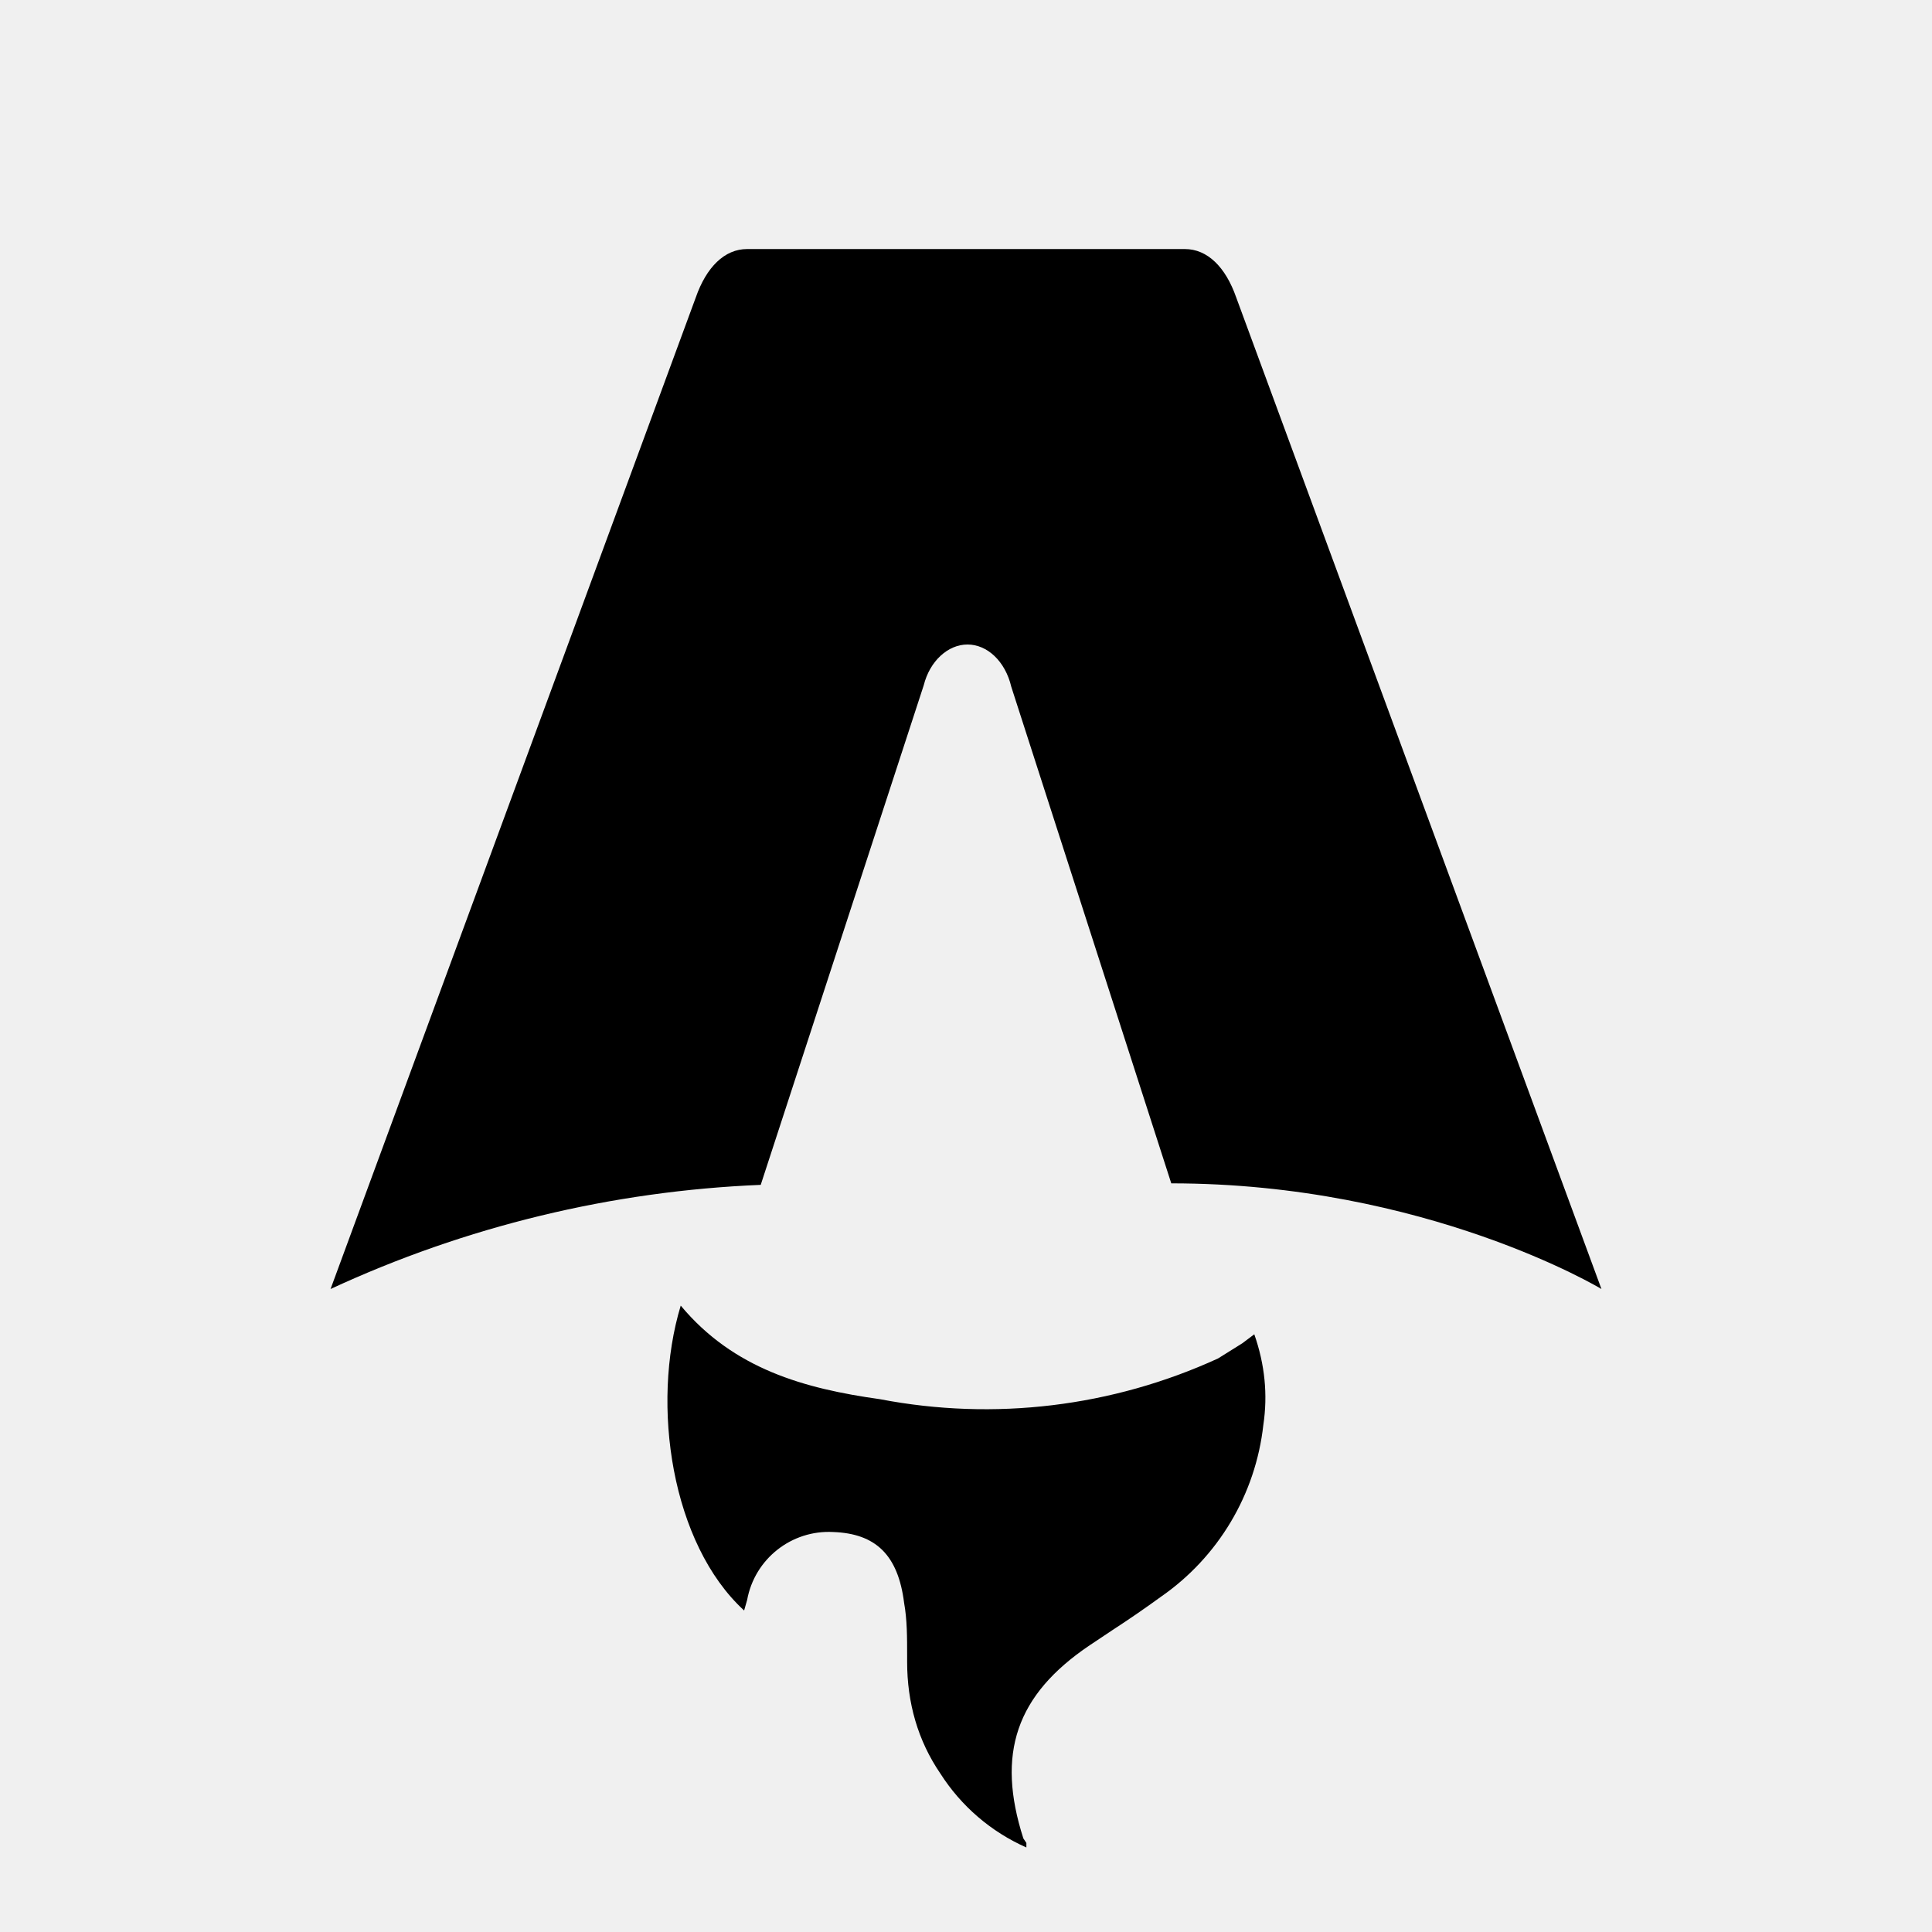
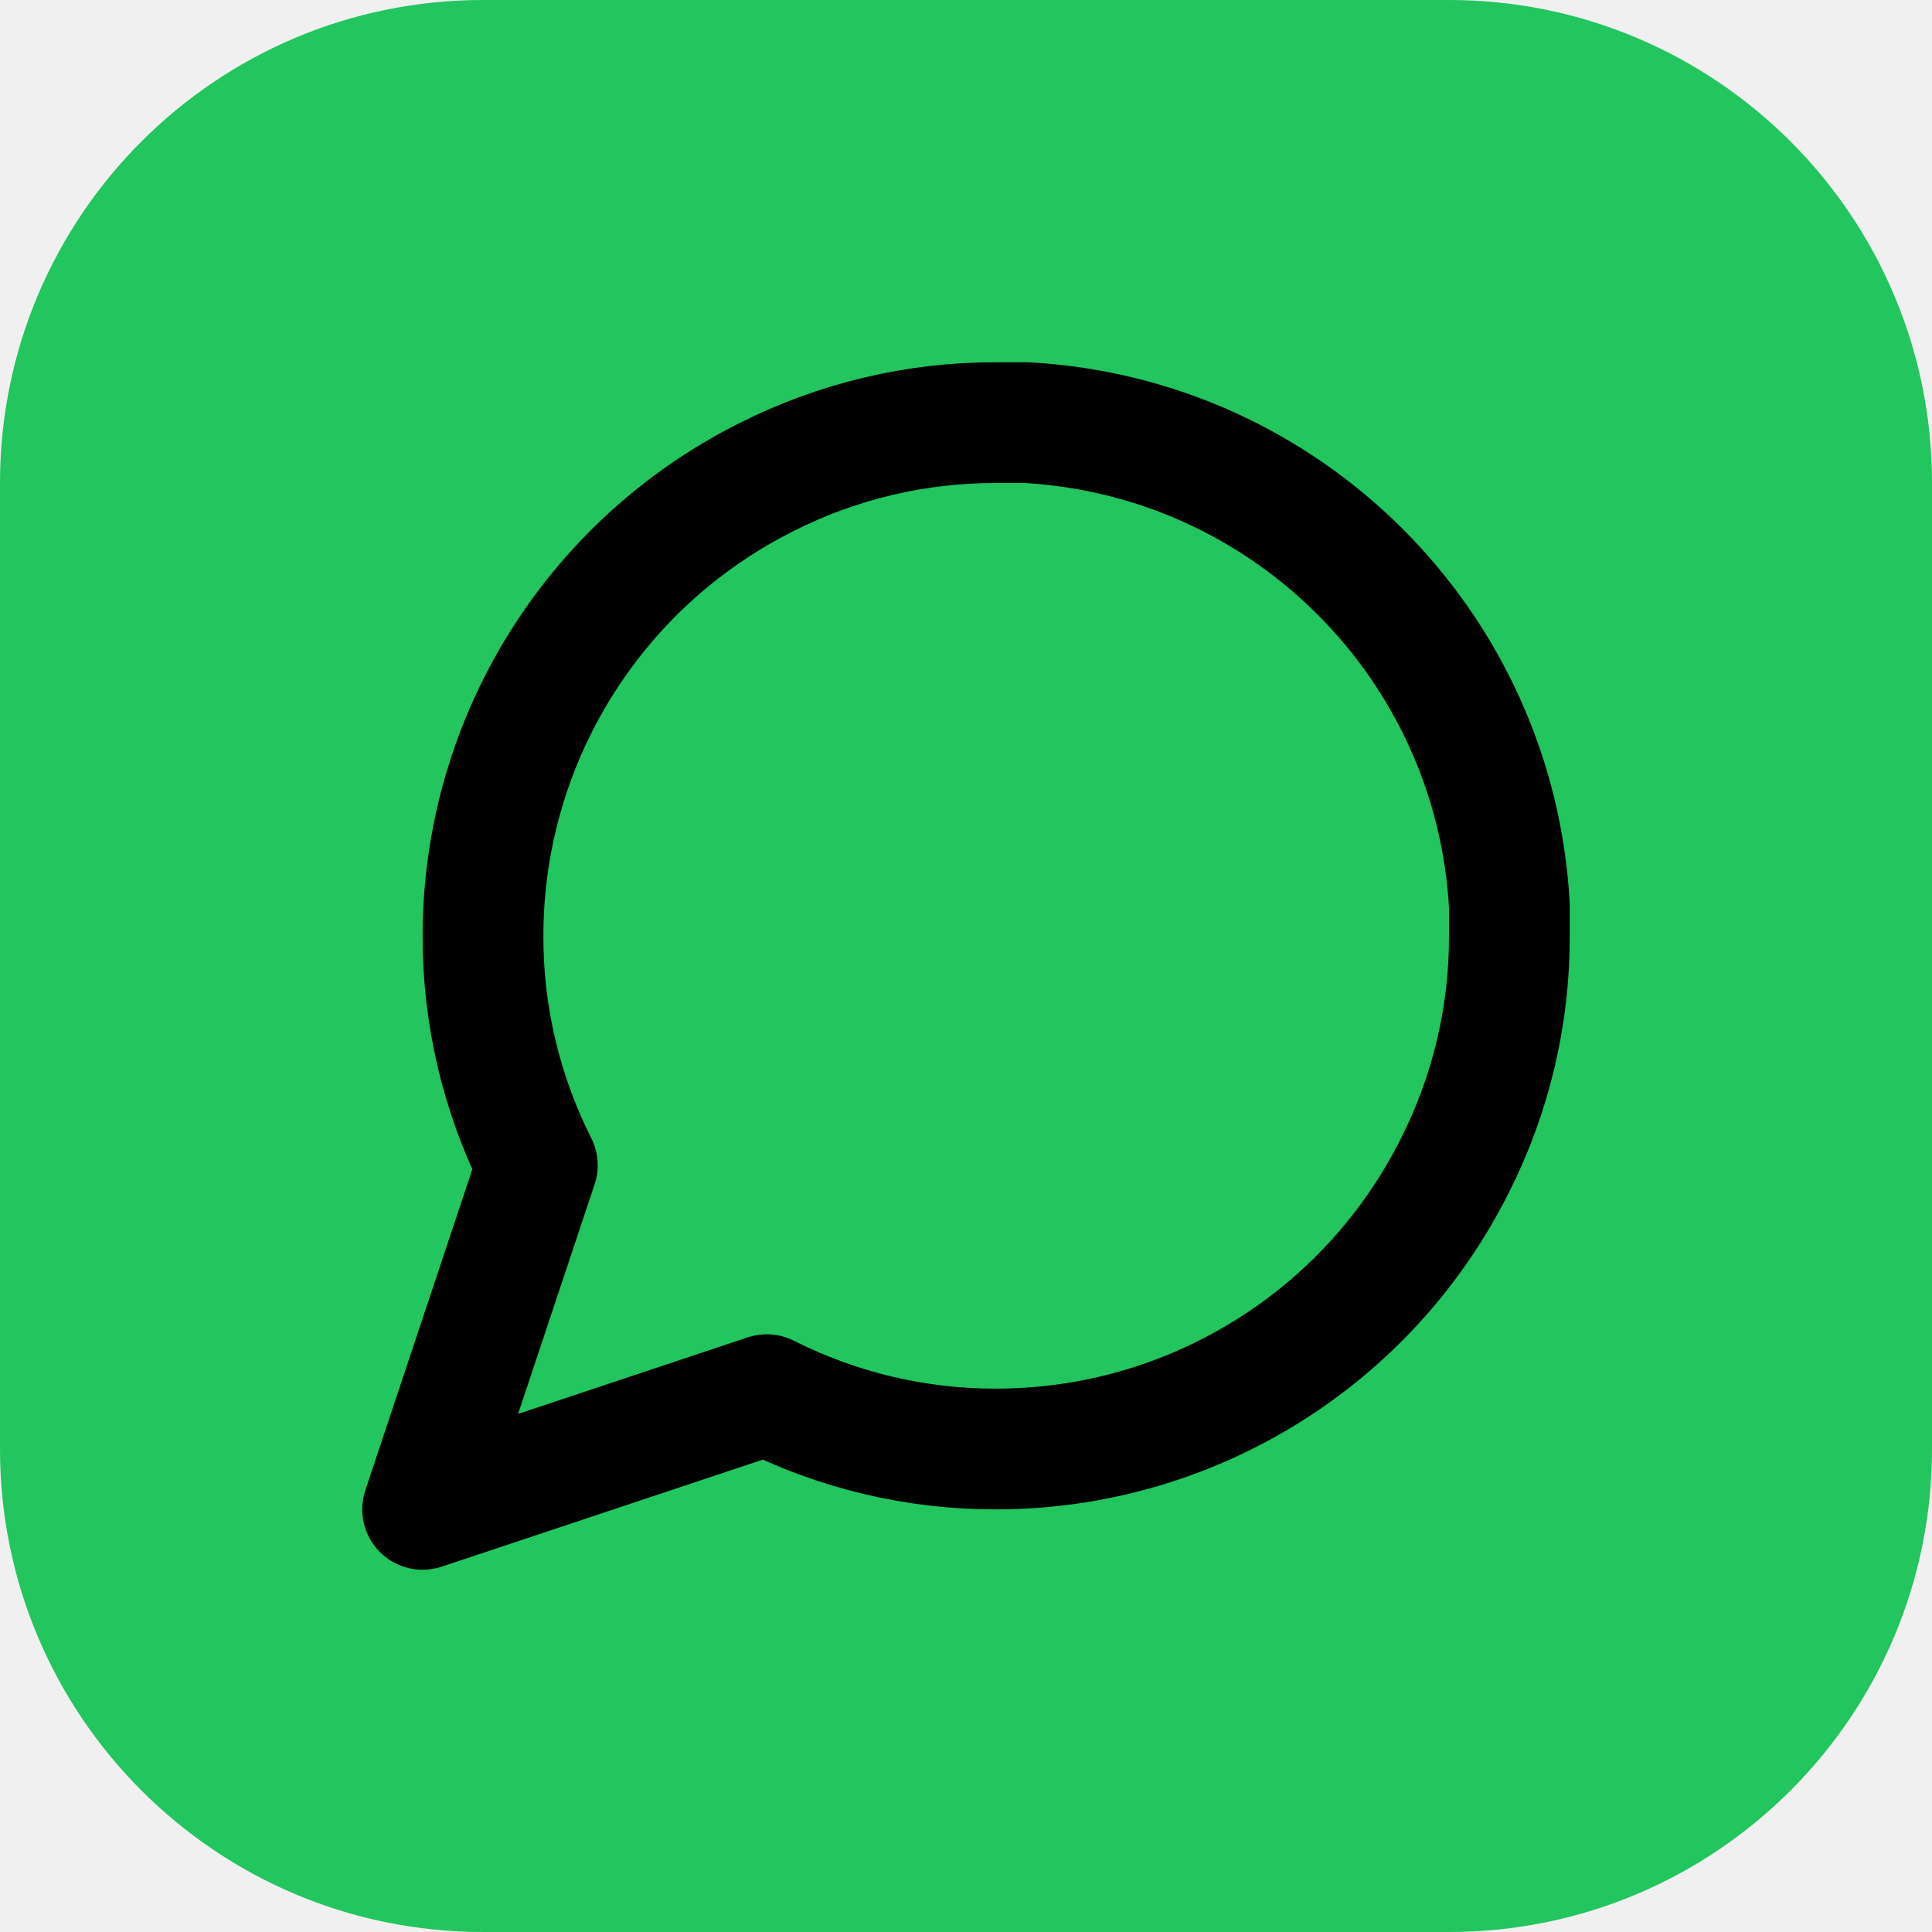
- <svg xmlns="http://www.w3.org/2000/svg" fill="none" viewBox="0 0 128 128">
-   <path d="M50.4 78.5a75.1 75.1 0 0 0-28.5 6.9l24.2-65.7c.7-2 1.9-3.2 3.4-3.2h29c1.5 0 2.7 1.2 3.4 3.2l24.2 65.7s-11.6-7-28.5-7L67 45.5c-.4-1.7-1.6-2.8-2.9-2.8-1.3 0-2.5 1.1-2.9 2.7L50.4 78.5Zm-1.1 28.2Zm-4.2-20.2c-2 6.6-.6 15.8 4.2 20.2a17.5 17.5 0 0 1 .2-.7 5.5 5.5 0 0 1 5.7-4.5c2.8.1 4.3 1.5 4.7 4.7.2 1.1.2 2.3.2 3.5v.4c0 2.7.7 5.2 2.2 7.4a13 13 0 0 0 5.7 4.9v-.3l-.2-.3c-1.8-5.6-.5-9.5 4.4-12.8l1.5-1a73 73 0 0 0 3.2-2.2 16 16 0 0 0 6.8-11.4c.3-2 .1-4-.6-6l-.8.6-1.6 1a37 37 0 0 1-22.4 2.7c-5-.7-9.7-2-13.2-6.2Z" />
-   <style>
-         path { fill: #000; }
-         @media (prefers-color-scheme: dark) {
-             path { fill: #FFF; }
-         }
-     </style>
+ <svg xmlns="http://www.w3.org/2000/svg" viewBox="0 0 32 32">
+   <rect width="32" height="32" rx="8" fill="#22c55e" />
+   <g transform="translate(4, 4)">
+     <svg viewBox="0 0 24 24" width="24" height="24" fill="none" stroke="#000000" stroke-width="2" stroke-linecap="round" stroke-linejoin="round">
+       <path d="M21 11.5a8.38 8.38 0 0 1-.9 3.8 8.5 8.5 0 0 1-7.6 4.7 8.38 8.38 0 0 1-3.8-.9L3 21l1.9-5.7a8.38 8.38 0 0 1-.9-3.8 8.5 8.5 0 0 1 4.7-7.6 8.38 8.38 0 0 1 3.8-.9h.5a8.48 8.48 0 0 1 8 8v.5z" />
+     </svg>
+   </g>
</svg>
